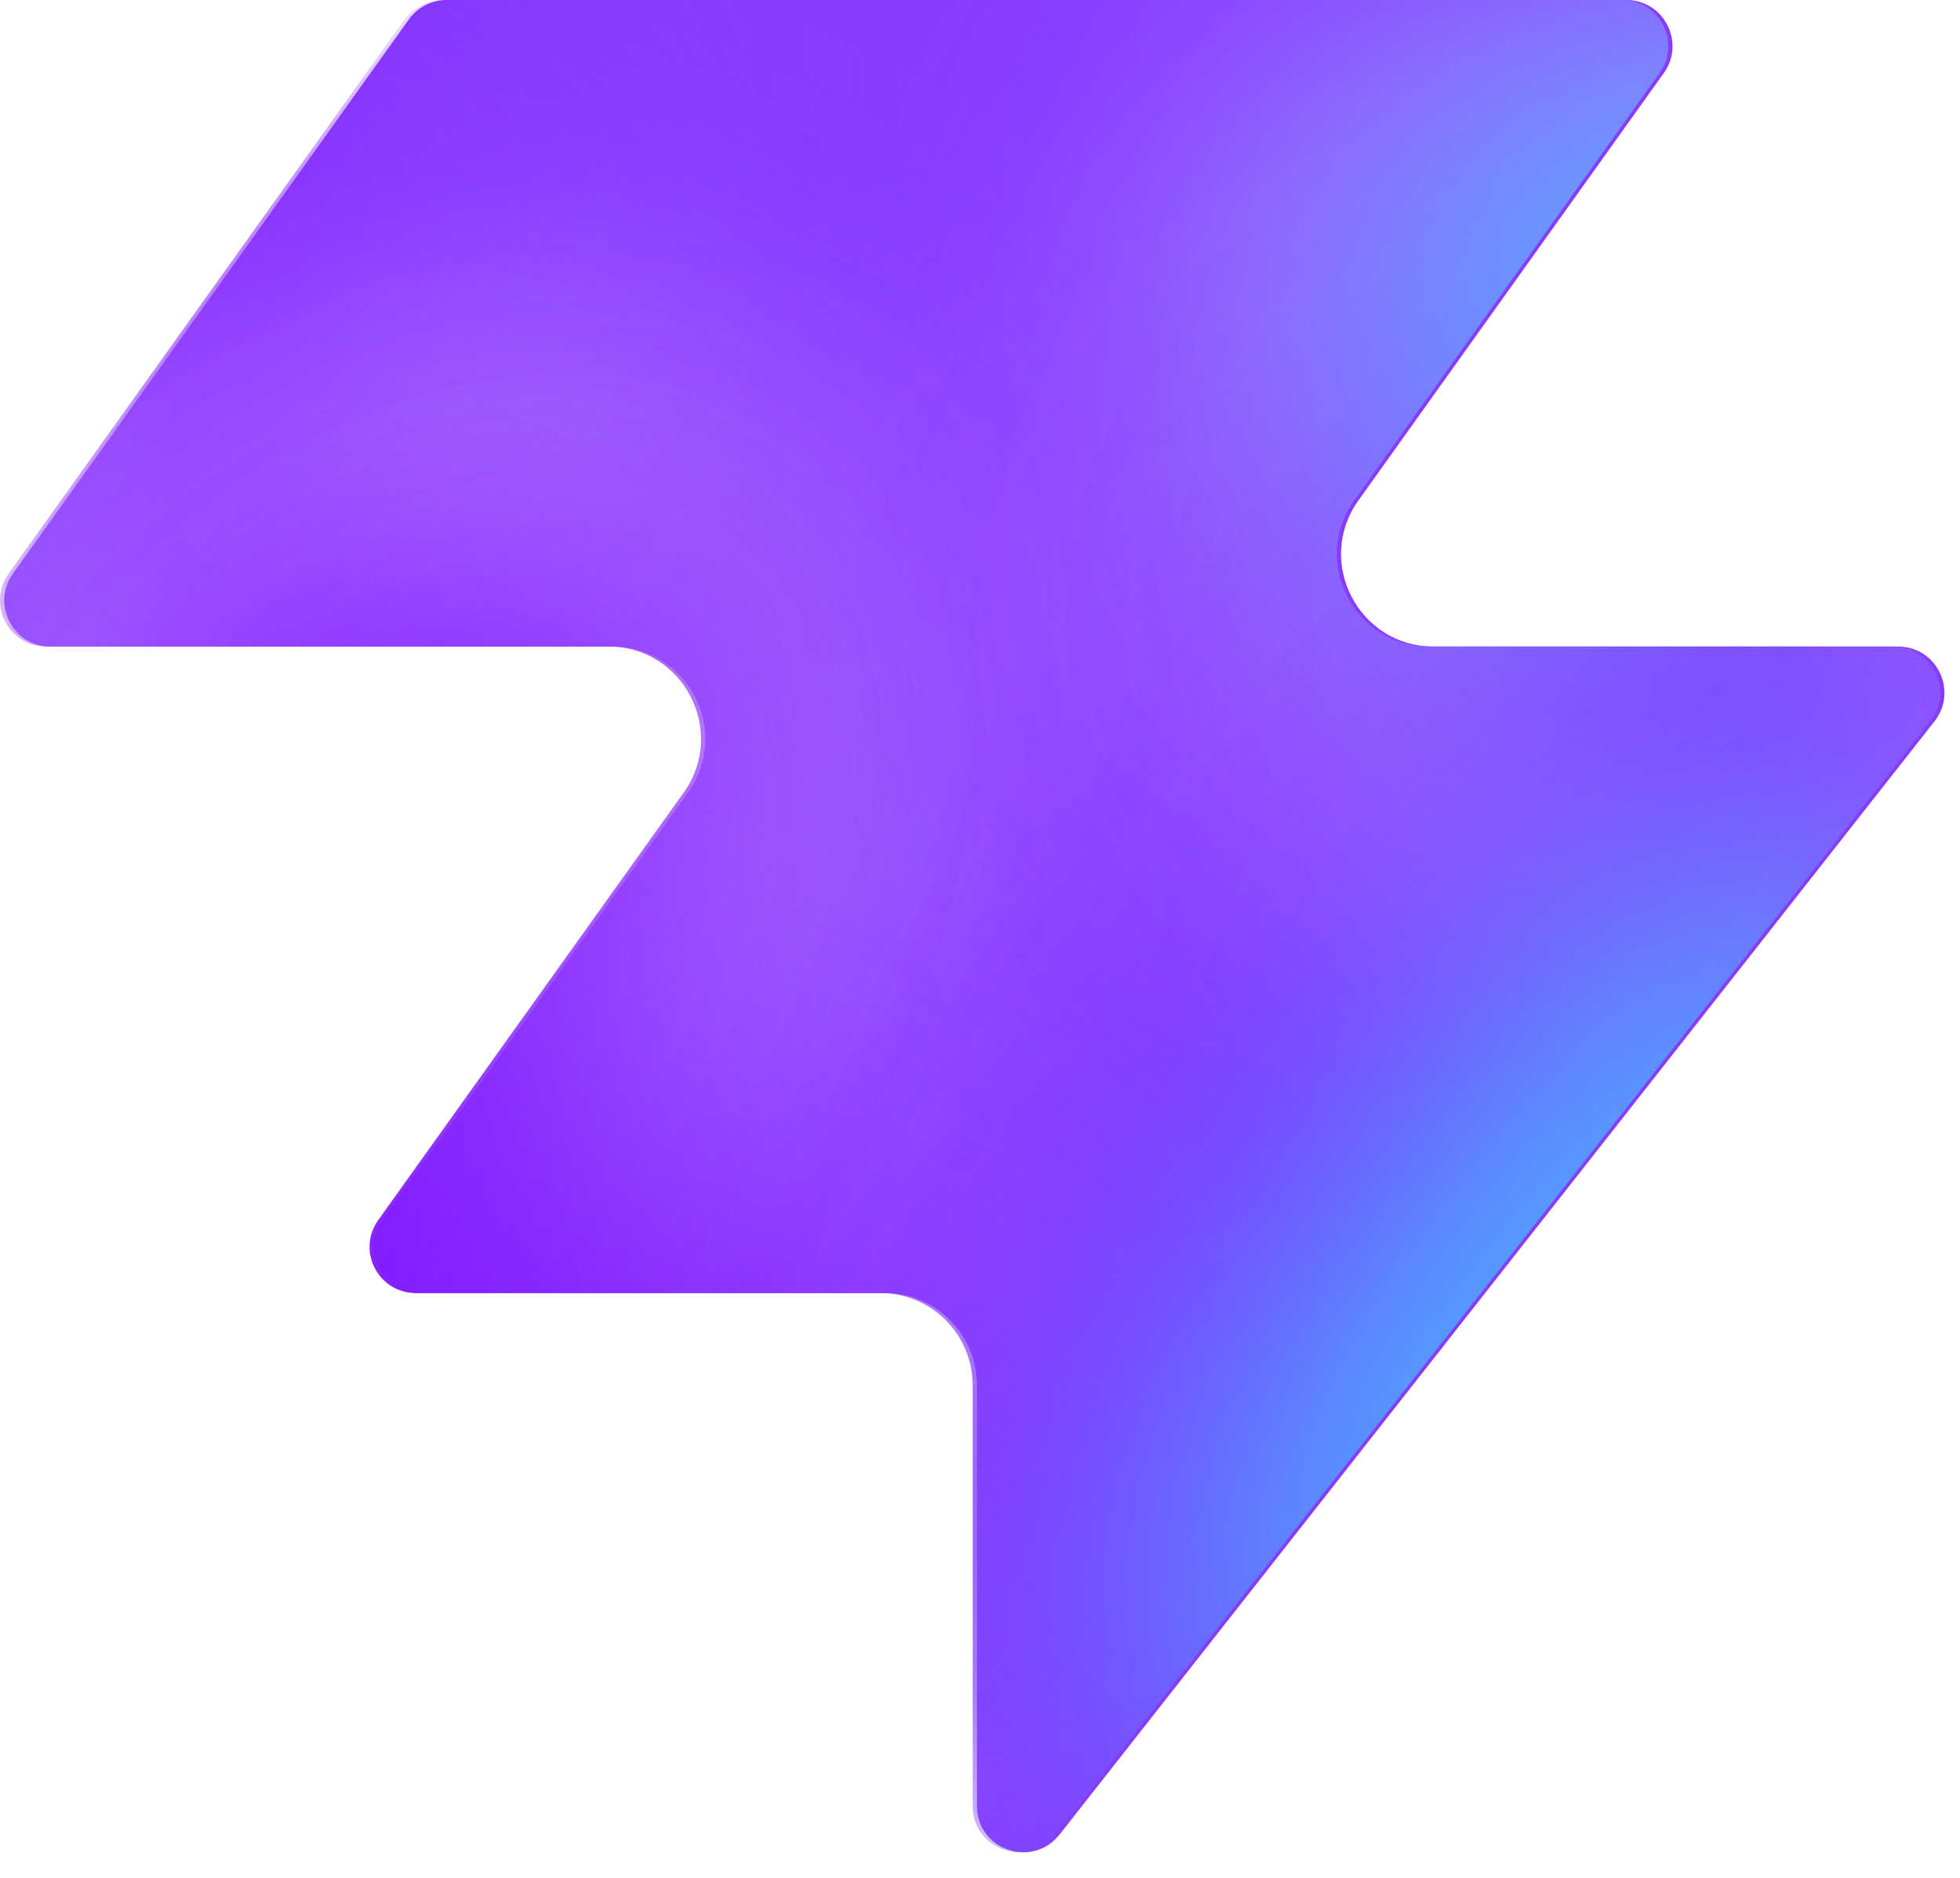
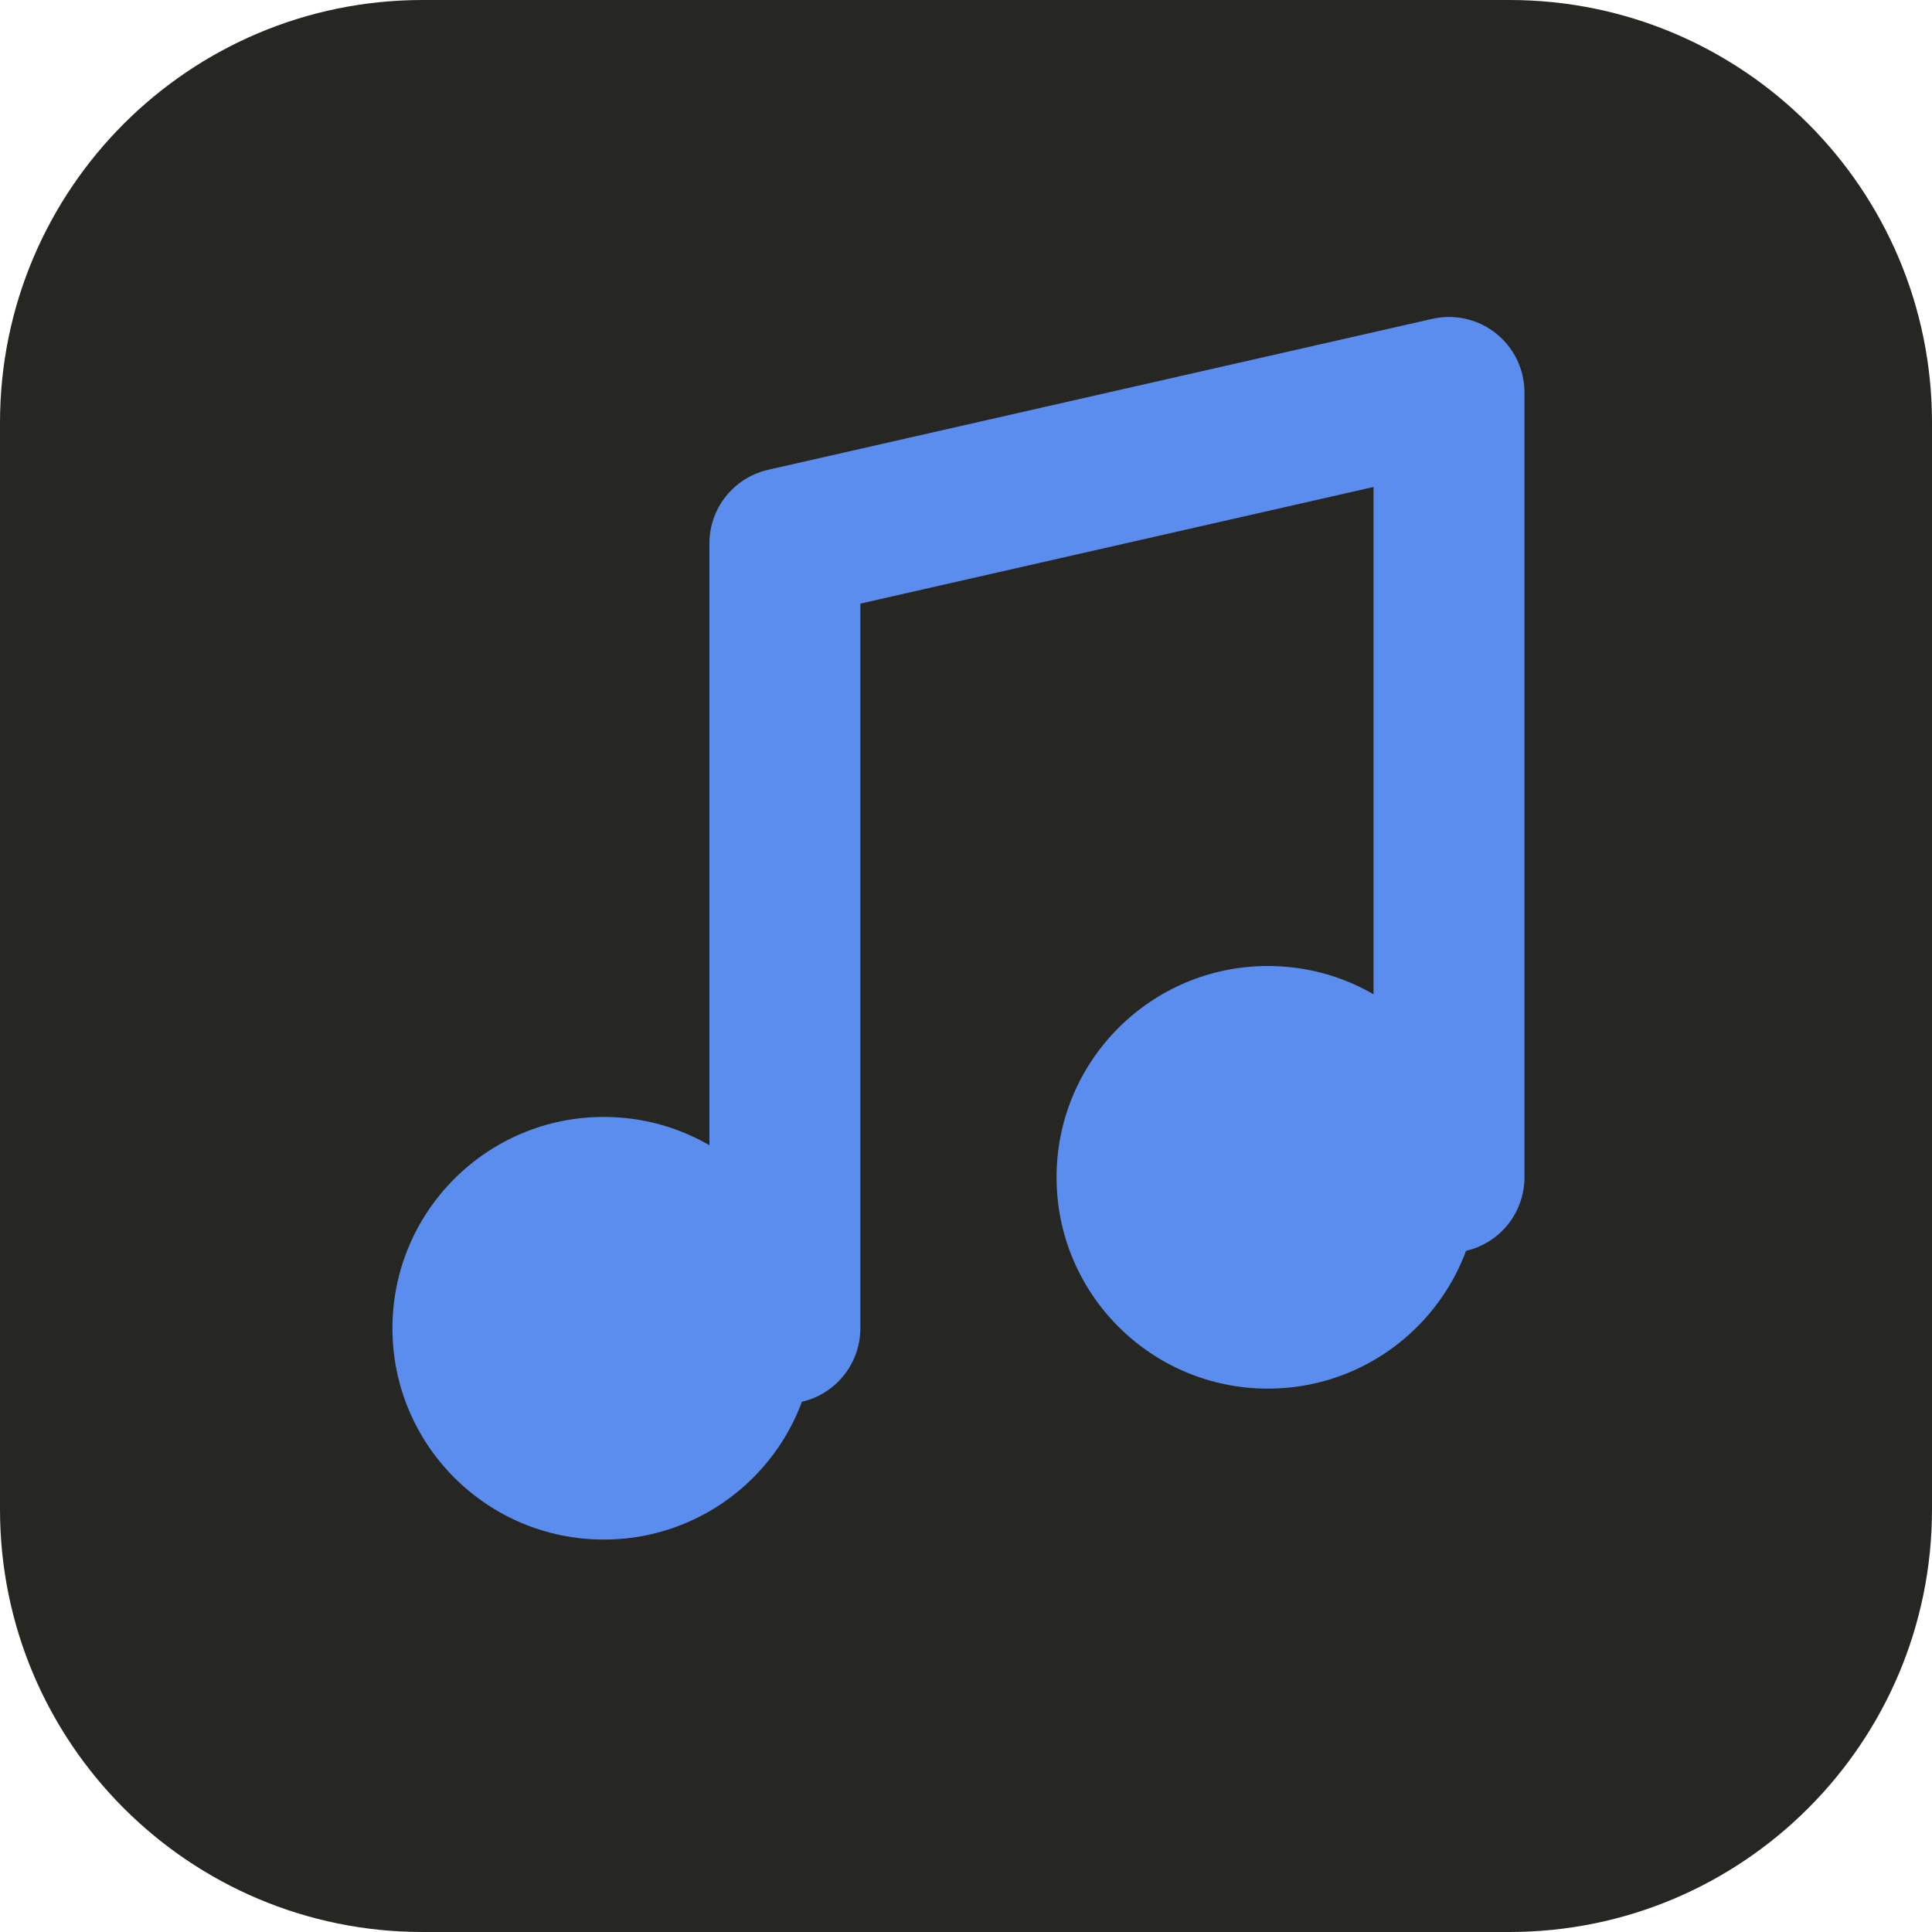
- <svg xmlns="http://www.w3.org/2000/svg" width="48" height="46" fill="none" viewBox="0 0 48 46">
-   <path fill="#863bff" d="M25.946 44.938c-.664.845-2.021.375-2.021-.698V33.937a2.26 2.26 0 0 0-2.262-2.262H10.287c-.92 0-1.456-1.04-.92-1.788l7.48-10.471c1.07-1.497 0-3.578-1.842-3.578H1.237c-.92 0-1.456-1.04-.92-1.788L10.013.474c.214-.297.556-.474.92-.474h28.894c.92 0 1.456 1.04.92 1.788l-7.48 10.471c-1.07 1.498 0 3.579 1.842 3.579h11.377c.943 0 1.473 1.088.89 1.83L25.947 44.94z" style="fill:#863bff;fill:color(display-p3 .525 .23 1);fill-opacity:1" />
-   <mask id="a" width="48" height="46" x="0" y="0" maskUnits="userSpaceOnUse" style="mask-type:alpha">
-     <path fill="#000" d="M25.842 44.938c-.664.844-2.021.375-2.021-.698V33.937a2.26 2.26 0 0 0-2.262-2.262H10.183c-.92 0-1.456-1.04-.92-1.788l7.48-10.471c1.07-1.498 0-3.579-1.842-3.579H1.133c-.92 0-1.456-1.04-.92-1.787L9.91.473c.214-.297.556-.474.92-.474h28.894c.92 0 1.456 1.04.92 1.788l-7.48 10.471c-1.07 1.498 0 3.578 1.842 3.578h11.377c.943 0 1.473 1.088.89 1.832L25.843 44.94z" style="fill:#000;fill-opacity:1" />
-   </mask>
-   <g mask="url(#a)">
-     <g filter="url(#b)">
-       <ellipse cx="5.508" cy="14.704" fill="#ede6ff" rx="5.508" ry="14.704" style="fill:#ede6ff;fill:color(display-p3 .927 .903 1);fill-opacity:1" transform="matrix(.00324 1 1 -.00324 -4.47 31.516)" />
-     </g>
-     <g filter="url(#c)">
-       <ellipse cx="10.399" cy="29.851" fill="#ede6ff" rx="10.399" ry="29.851" style="fill:#ede6ff;fill:color(display-p3 .927 .903 1);fill-opacity:1" transform="matrix(.00324 1 1 -.00324 -39.328 7.883)" />
-     </g>
-     <g filter="url(#d)">
-       <ellipse cx="5.508" cy="30.487" fill="#7e14ff" rx="5.508" ry="30.487" style="fill:#7e14ff;fill:color(display-p3 .492 .077 1);fill-opacity:1" transform="rotate(89.814 -25.913 -14.639)scale(1 -1)" />
-     </g>
-     <g filter="url(#e)">
-       <ellipse cx="5.508" cy="30.599" fill="#7e14ff" rx="5.508" ry="30.599" style="fill:#7e14ff;fill:color(display-p3 .492 .077 1);fill-opacity:1" transform="rotate(89.814 -32.644 -3.334)scale(1 -1)" />
-     </g>
-     <g filter="url(#f)">
-       <ellipse cx="5.508" cy="30.599" fill="#7e14ff" rx="5.508" ry="30.599" style="fill:#7e14ff;fill:color(display-p3 .492 .077 1);fill-opacity:1" transform="matrix(.00324 1 1 -.00324 -34.34 30.47)" />
-     </g>
-     <g filter="url(#g)">
-       <ellipse cx="14.072" cy="22.078" fill="#ede6ff" rx="14.072" ry="22.078" style="fill:#ede6ff;fill:color(display-p3 .927 .903 1);fill-opacity:1" transform="rotate(93.35 24.506 48.493)scale(-1 1)" />
-     </g>
-     <g filter="url(#h)">
-       <ellipse cx="3.47" cy="21.501" fill="#7e14ff" rx="3.47" ry="21.501" style="fill:#7e14ff;fill:color(display-p3 .492 .077 1);fill-opacity:1" transform="rotate(89.009 28.708 47.59)scale(-1 1)" />
-     </g>
-     <g filter="url(#i)">
-       <ellipse cx="3.47" cy="21.501" fill="#7e14ff" rx="3.47" ry="21.501" style="fill:#7e14ff;fill:color(display-p3 .492 .077 1);fill-opacity:1" transform="rotate(89.009 28.708 47.59)scale(-1 1)" />
-     </g>
-     <g filter="url(#j)">
-       <ellipse cx=".387" cy="8.972" fill="#7e14ff" rx="4.407" ry="29.108" style="fill:#7e14ff;fill:color(display-p3 .492 .077 1);fill-opacity:1" transform="rotate(39.51 .387 8.972)" />
-     </g>
-     <g filter="url(#k)">
-       <ellipse cx="47.523" cy="-6.092" fill="#7e14ff" rx="4.407" ry="29.108" style="fill:#7e14ff;fill:color(display-p3 .492 .077 1);fill-opacity:1" transform="rotate(37.892 47.523 -6.092)" />
-     </g>
-     <g filter="url(#l)">
-       <ellipse cx="41.412" cy="6.333" fill="#47bfff" rx="5.971" ry="9.665" style="fill:#47bfff;fill:color(display-p3 .28 .748 1);fill-opacity:1" transform="rotate(37.892 41.412 6.333)" />
-     </g>
-     <g filter="url(#m)">
-       <ellipse cx="-1.879" cy="38.332" fill="#7e14ff" rx="4.407" ry="29.108" style="fill:#7e14ff;fill:color(display-p3 .492 .077 1);fill-opacity:1" transform="rotate(37.892 -1.88 38.332)" />
-     </g>
-     <g filter="url(#n)">
-       <ellipse cx="-1.879" cy="38.332" fill="#7e14ff" rx="4.407" ry="29.108" style="fill:#7e14ff;fill:color(display-p3 .492 .077 1);fill-opacity:1" transform="rotate(37.892 -1.88 38.332)" />
-     </g>
-     <g filter="url(#o)">
-       <ellipse cx="35.651" cy="29.907" fill="#7e14ff" rx="4.407" ry="29.108" style="fill:#7e14ff;fill:color(display-p3 .492 .077 1);fill-opacity:1" transform="rotate(37.892 35.651 29.907)" />
-     </g>
-     <g filter="url(#p)">
-       <ellipse cx="38.418" cy="32.4" fill="#47bfff" rx="5.971" ry="15.297" style="fill:#47bfff;fill:color(display-p3 .28 .748 1);fill-opacity:1" transform="rotate(37.892 38.418 32.4)" />
-     </g>
-   </g>
-   <defs>
-     <filter id="b" width="60.045" height="41.654" x="-19.77" y="16.149" color-interpolation-filters="sRGB" filterUnits="userSpaceOnUse">
-       <feFlood flood-opacity="0" result="BackgroundImageFix" />
-       <feBlend in="SourceGraphic" in2="BackgroundImageFix" result="shape" />
-       <feGaussianBlur result="effect1_foregroundBlur_2002_17158" stdDeviation="7.659" />
-     </filter>
-     <filter id="c" width="90.34" height="51.437" x="-54.613" y="-7.533" color-interpolation-filters="sRGB" filterUnits="userSpaceOnUse">
-       <feFlood flood-opacity="0" result="BackgroundImageFix" />
-       <feBlend in="SourceGraphic" in2="BackgroundImageFix" result="shape" />
-       <feGaussianBlur result="effect1_foregroundBlur_2002_17158" stdDeviation="7.659" />
-     </filter>
-     <filter id="d" width="79.355" height="29.4" x="-49.64" y="2.03" color-interpolation-filters="sRGB" filterUnits="userSpaceOnUse">
-       <feFlood flood-opacity="0" result="BackgroundImageFix" />
-       <feBlend in="SourceGraphic" in2="BackgroundImageFix" result="shape" />
-       <feGaussianBlur result="effect1_foregroundBlur_2002_17158" stdDeviation="4.596" />
-     </filter>
-     <filter id="e" width="79.579" height="29.4" x="-45.045" y="20.029" color-interpolation-filters="sRGB" filterUnits="userSpaceOnUse">
-       <feFlood flood-opacity="0" result="BackgroundImageFix" />
-       <feBlend in="SourceGraphic" in2="BackgroundImageFix" result="shape" />
-       <feGaussianBlur result="effect1_foregroundBlur_2002_17158" stdDeviation="4.596" />
-     </filter>
-     <filter id="f" width="79.579" height="29.4" x="-43.513" y="21.178" color-interpolation-filters="sRGB" filterUnits="userSpaceOnUse">
-       <feFlood flood-opacity="0" result="BackgroundImageFix" />
-       <feBlend in="SourceGraphic" in2="BackgroundImageFix" result="shape" />
-       <feGaussianBlur result="effect1_foregroundBlur_2002_17158" stdDeviation="4.596" />
-     </filter>
-     <filter id="g" width="74.749" height="58.852" x="15.756" y="-17.901" color-interpolation-filters="sRGB" filterUnits="userSpaceOnUse">
-       <feFlood flood-opacity="0" result="BackgroundImageFix" />
-       <feBlend in="SourceGraphic" in2="BackgroundImageFix" result="shape" />
-       <feGaussianBlur result="effect1_foregroundBlur_2002_17158" stdDeviation="7.659" />
-     </filter>
-     <filter id="h" width="61.377" height="25.362" x="23.548" y="2.284" color-interpolation-filters="sRGB" filterUnits="userSpaceOnUse">
-       <feFlood flood-opacity="0" result="BackgroundImageFix" />
-       <feBlend in="SourceGraphic" in2="BackgroundImageFix" result="shape" />
-       <feGaussianBlur result="effect1_foregroundBlur_2002_17158" stdDeviation="4.596" />
-     </filter>
-     <filter id="i" width="61.377" height="25.362" x="23.548" y="2.284" color-interpolation-filters="sRGB" filterUnits="userSpaceOnUse">
-       <feFlood flood-opacity="0" result="BackgroundImageFix" />
-       <feBlend in="SourceGraphic" in2="BackgroundImageFix" result="shape" />
-       <feGaussianBlur result="effect1_foregroundBlur_2002_17158" stdDeviation="4.596" />
-     </filter>
-     <filter id="j" width="56.045" height="63.649" x="-27.636" y="-22.853" color-interpolation-filters="sRGB" filterUnits="userSpaceOnUse">
-       <feFlood flood-opacity="0" result="BackgroundImageFix" />
-       <feBlend in="SourceGraphic" in2="BackgroundImageFix" result="shape" />
-       <feGaussianBlur result="effect1_foregroundBlur_2002_17158" stdDeviation="4.596" />
-     </filter>
-     <filter id="k" width="54.814" height="64.646" x="20.116" y="-38.415" color-interpolation-filters="sRGB" filterUnits="userSpaceOnUse">
-       <feFlood flood-opacity="0" result="BackgroundImageFix" />
-       <feBlend in="SourceGraphic" in2="BackgroundImageFix" result="shape" />
-       <feGaussianBlur result="effect1_foregroundBlur_2002_17158" stdDeviation="4.596" />
-     </filter>
-     <filter id="l" width="33.541" height="35.313" x="24.641" y="-11.323" color-interpolation-filters="sRGB" filterUnits="userSpaceOnUse">
-       <feFlood flood-opacity="0" result="BackgroundImageFix" />
-       <feBlend in="SourceGraphic" in2="BackgroundImageFix" result="shape" />
-       <feGaussianBlur result="effect1_foregroundBlur_2002_17158" stdDeviation="4.596" />
-     </filter>
-     <filter id="m" width="54.814" height="64.646" x="-29.286" y="6.009" color-interpolation-filters="sRGB" filterUnits="userSpaceOnUse">
-       <feFlood flood-opacity="0" result="BackgroundImageFix" />
-       <feBlend in="SourceGraphic" in2="BackgroundImageFix" result="shape" />
-       <feGaussianBlur result="effect1_foregroundBlur_2002_17158" stdDeviation="4.596" />
-     </filter>
-     <filter id="n" width="54.814" height="64.646" x="-29.286" y="6.009" color-interpolation-filters="sRGB" filterUnits="userSpaceOnUse">
-       <feFlood flood-opacity="0" result="BackgroundImageFix" />
-       <feBlend in="SourceGraphic" in2="BackgroundImageFix" result="shape" />
-       <feGaussianBlur result="effect1_foregroundBlur_2002_17158" stdDeviation="4.596" />
-     </filter>
-     <filter id="o" width="54.814" height="64.646" x="8.244" y="-2.416" color-interpolation-filters="sRGB" filterUnits="userSpaceOnUse">
-       <feFlood flood-opacity="0" result="BackgroundImageFix" />
-       <feBlend in="SourceGraphic" in2="BackgroundImageFix" result="shape" />
-       <feGaussianBlur result="effect1_foregroundBlur_2002_17158" stdDeviation="4.596" />
-     </filter>
-     <filter id="p" width="39.409" height="43.623" x="18.713" y="10.588" color-interpolation-filters="sRGB" filterUnits="userSpaceOnUse">
-       <feFlood flood-opacity="0" result="BackgroundImageFix" />
-       <feBlend in="SourceGraphic" in2="BackgroundImageFix" result="shape" />
-       <feGaussianBlur result="effect1_foregroundBlur_2002_17158" stdDeviation="4.596" />
-     </filter>
-   </defs>
+ <svg xmlns="http://www.w3.org/2000/svg" viewBox="0 0 64 64">
+   <rect width="64" height="64" rx="14" fill="#262622" />
+   <path d="M26 44V18l22-5v26" fill="none" stroke="#5b8def" stroke-width="5" stroke-linecap="round" stroke-linejoin="round" />
+   <circle cx="20" cy="44" r="7" fill="#5b8def" />
+   <circle cx="42" cy="39" r="7" fill="#5b8def" />
</svg>
